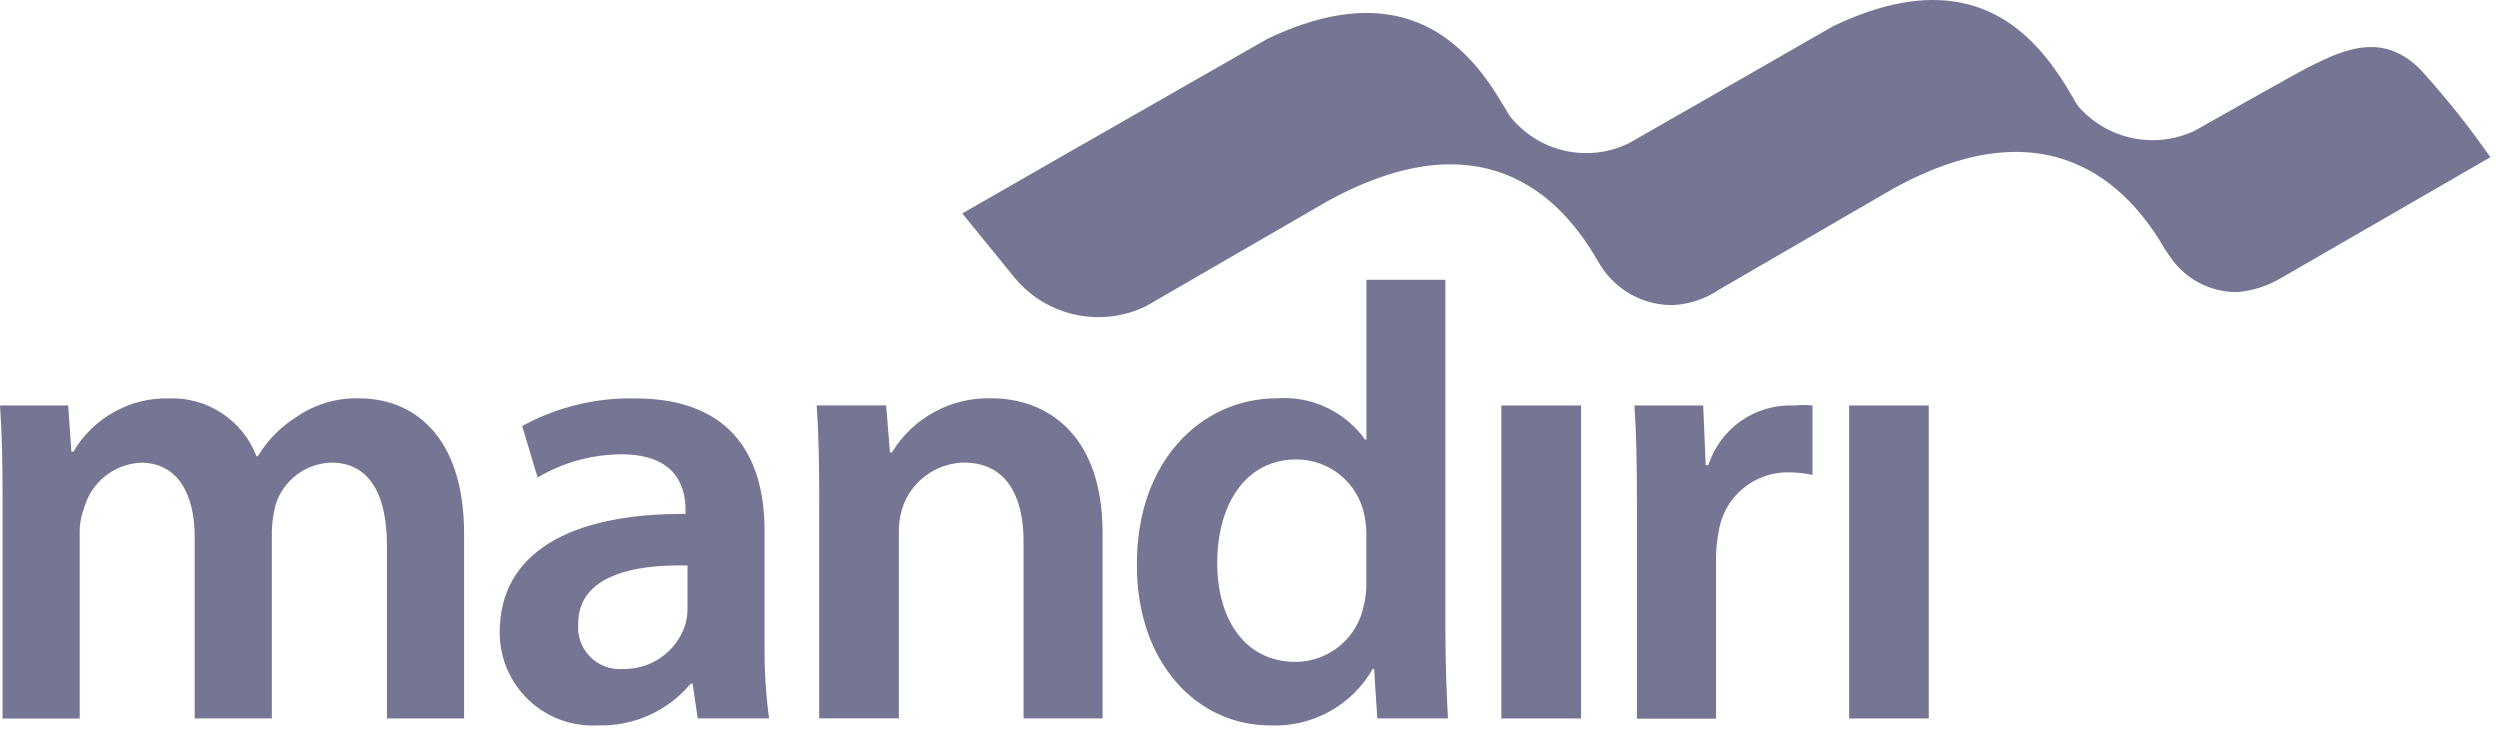
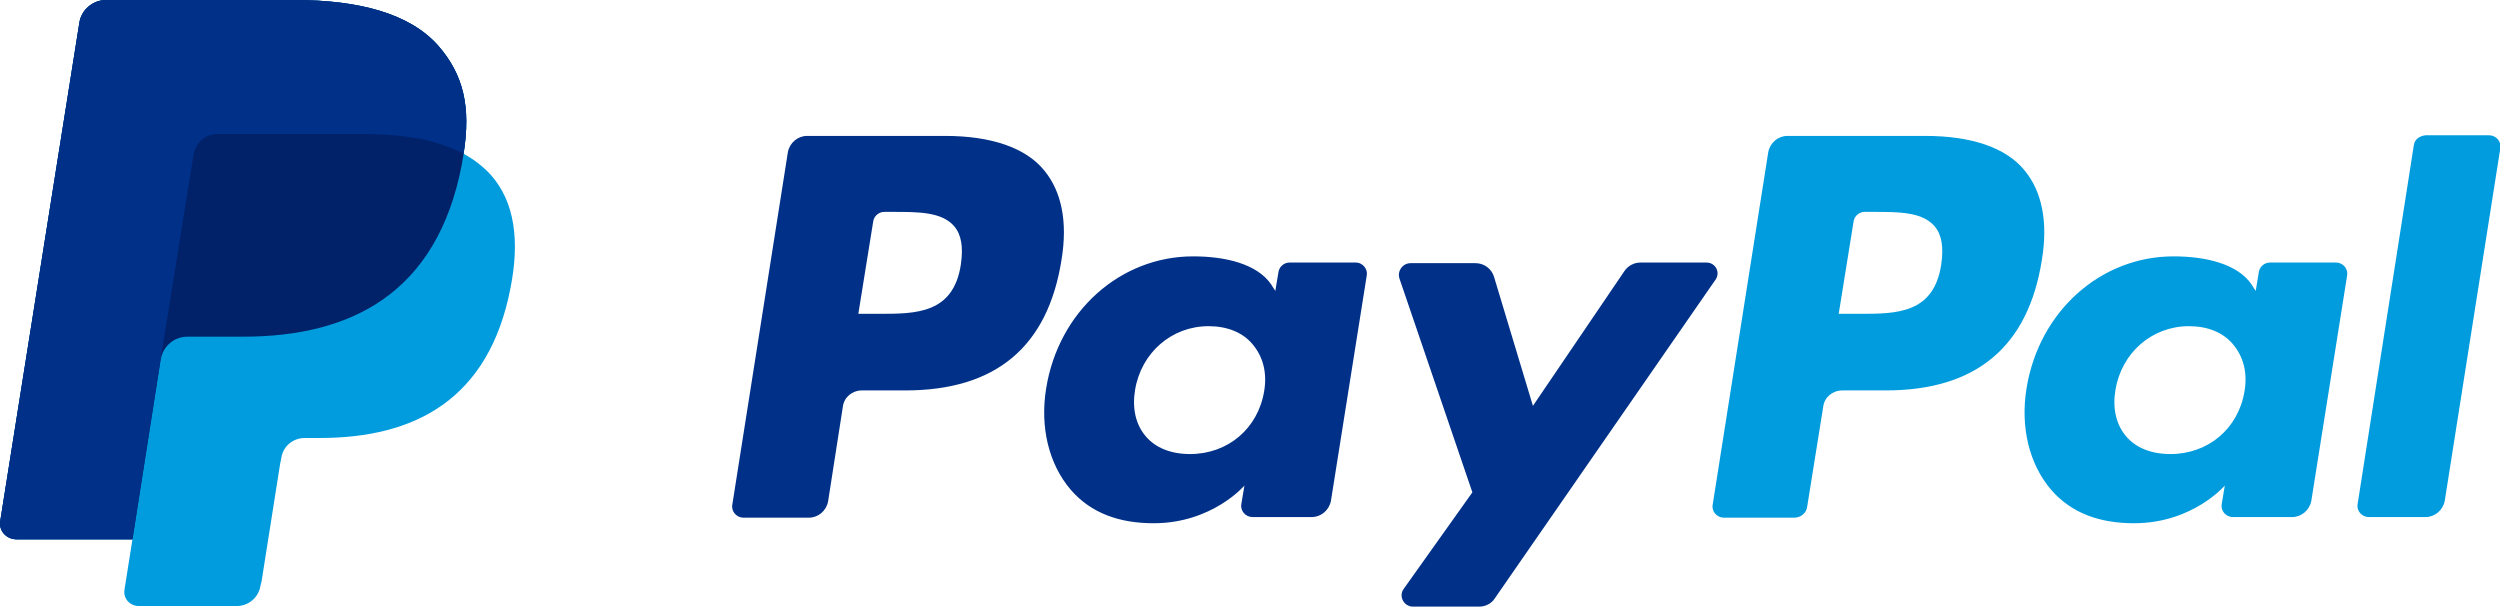
- <svg xmlns="http://www.w3.org/2000/svg" width="108" height="32" viewBox="0 0 108 32" fill="none">
-   <path d="M0.111 21.541C0.111 19.984 0.084 18.681 0 17.516H2.945L3.085 19.516H3.167C3.591 18.794 4.201 18.199 4.934 17.793C5.667 17.387 6.495 17.185 7.332 17.209C8.139 17.187 8.933 17.415 9.604 17.863C10.276 18.311 10.792 18.956 11.081 19.709H11.138C11.552 19.022 12.122 18.442 12.802 18.016C13.599 17.461 14.553 17.178 15.524 17.209C17.774 17.209 20.049 18.736 20.049 23.07V31.037H16.716V23.567C16.716 21.319 15.938 19.984 14.3 19.984C13.765 20.003 13.248 20.186 12.821 20.509C12.393 20.831 12.075 21.278 11.911 21.788C11.811 22.159 11.755 22.54 11.744 22.924V31.034H8.411V23.205C8.411 21.321 7.665 19.988 6.081 19.988C5.522 20.015 4.985 20.218 4.546 20.566C4.108 20.915 3.79 21.392 3.637 21.931C3.502 22.285 3.436 22.662 3.443 23.041V31.041H0.111V21.541ZM33.031 27.788C33.015 28.874 33.079 29.96 33.224 31.036H30.141L29.92 29.536H29.836C29.349 30.119 28.736 30.584 28.043 30.896C27.35 31.208 26.596 31.358 25.836 31.336C25.288 31.368 24.74 31.288 24.225 31.1C23.71 30.912 23.238 30.62 22.84 30.243C22.442 29.866 22.125 29.411 21.91 28.907C21.694 28.403 21.584 27.86 21.587 27.311C21.587 23.893 24.611 22.174 29.612 22.201V21.988C29.612 21.098 29.25 19.627 26.861 19.627C25.581 19.63 24.326 19.975 23.224 20.627L22.558 18.405C24.054 17.585 25.739 17.174 27.444 17.211C31.777 17.211 33.028 19.963 33.028 22.903V27.788H33.031ZM29.698 24.429C27.281 24.372 24.978 24.9 24.978 26.955C24.956 27.216 24.991 27.479 25.081 27.725C25.171 27.971 25.314 28.194 25.499 28.379C25.684 28.564 25.907 28.707 26.153 28.797C26.399 28.887 26.662 28.922 26.923 28.9C27.507 28.91 28.079 28.736 28.558 28.401C29.037 28.067 29.398 27.59 29.589 27.038C29.664 26.795 29.701 26.543 29.7 26.289V24.431L29.698 24.429ZM35.39 21.538C35.39 19.981 35.362 18.678 35.281 17.513H38.281L38.447 19.543H38.531C38.978 18.809 39.611 18.206 40.366 17.796C41.121 17.385 41.972 17.182 42.831 17.206C45.192 17.206 47.631 18.733 47.631 23.012V31.034H44.218V23.403C44.218 21.46 43.495 19.983 41.635 19.983C41.038 19.997 40.459 20.197 39.981 20.556C39.504 20.914 39.15 21.413 38.969 21.983C38.864 22.341 38.817 22.715 38.831 23.088V31.031H35.388V21.541L35.39 21.538ZM62.441 12.083V27.234C62.441 28.622 62.498 30.125 62.552 31.034H59.5L59.36 28.898H59.303C58.861 29.67 58.215 30.305 57.437 30.736C56.659 31.166 55.778 31.375 54.889 31.34C51.667 31.34 49.114 28.592 49.114 24.429C49.084 19.902 51.914 17.206 55.167 17.206C55.901 17.153 56.635 17.289 57.301 17.601C57.967 17.913 58.542 18.39 58.971 18.988H59.029V12.088H62.442L62.441 12.083ZM59.028 23.152C59.028 22.854 59 22.556 58.944 22.263C58.81 21.581 58.443 20.968 57.906 20.527C57.369 20.086 56.696 19.846 56.001 19.848C53.808 19.848 52.584 21.793 52.584 24.319C52.584 26.788 53.807 28.594 55.974 28.594C56.667 28.59 57.337 28.348 57.872 27.907C58.407 27.467 58.774 26.856 58.911 26.177C58.994 25.85 59.032 25.514 59.025 25.177V23.152H59.028ZM64.857 31.038V17.515H68.303V31.038H64.857ZM70.716 21.876C70.716 20.044 70.69 18.737 70.607 17.517H73.578L73.687 20.097H73.8C74.049 19.321 74.546 18.648 75.214 18.182C75.883 17.716 76.686 17.482 77.5 17.517C77.766 17.489 78.034 17.489 78.3 17.517V20.517C77.972 20.444 77.636 20.407 77.3 20.406C76.563 20.387 75.844 20.64 75.28 21.116C74.717 21.591 74.348 22.258 74.243 22.988C74.176 23.337 74.139 23.691 74.133 24.046V31.046H70.716V21.876ZM79.882 31.038V17.515H83.323V31.038H79.882Z" fill="#757693" />
-   <path d="M104.757 3.214C103.057 1.269 101.24 2.15 99.799 2.865C99.193 3.165 94.82 5.643 94.82 5.643C93.991 6.037 93.057 6.153 92.157 5.973C91.257 5.792 90.439 5.326 89.826 4.643C89.756 4.557 89.693 4.466 89.637 4.37L89.466 4.07C89.178 3.571 88.857 3.092 88.507 2.635C88.294 2.358 88.064 2.095 87.817 1.847C86.178 0.192 83.558 -0.967 79.179 1.137C77.106 2.337 70.352 6.197 70.352 6.197C69.495 6.61 68.522 6.72 67.594 6.51C66.666 6.299 65.837 5.779 65.242 5.036C65.214 5.001 65.189 4.963 65.168 4.923L65.085 4.782L64.657 4.082C64.464 3.775 64.257 3.478 64.036 3.191C63.821 2.916 63.59 2.653 63.345 2.405C61.717 0.759 59.111 -0.395 54.77 1.668C52.145 3.168 46.04 6.657 46.04 6.657L41.57 9.22L43.882 12.059C44.559 12.849 45.479 13.392 46.498 13.603C47.517 13.814 48.577 13.681 49.512 13.225C49.512 13.225 57.319 8.704 57.35 8.69C64.025 5.027 67.318 8.527 68.775 10.86C68.826 10.933 68.866 11.012 68.912 11.083C68.931 11.111 68.942 11.137 68.958 11.165L69.122 11.435C69.453 11.976 69.919 12.421 70.474 12.727C71.029 13.033 71.654 13.189 72.288 13.18C72.989 13.141 73.667 12.913 74.25 12.521L81.804 8.139L81.82 8.132C88.579 4.424 91.928 8.153 93.359 10.486C93.47 10.685 93.592 10.876 93.726 11.06C94.045 11.544 94.48 11.94 94.991 12.212C95.502 12.484 96.073 12.624 96.652 12.619C97.314 12.562 97.956 12.357 98.528 12.019L107.584 6.792C106.715 5.544 105.771 4.351 104.757 3.218V3.214Z" fill="#757693" />
+ <svg xmlns="http://www.w3.org/2000/svg" t="1728815735582" class="icon" viewBox="0 0 4220 1024" version="1.1" p-id="17656" width="1055" height="256">
+   <path d="M3249.723 229.409h-232.538c-15.642 0-29.198 11.47-32.326 27.112l-93.849 595.422c-2.086 11.47 7.299 21.898 18.77 21.898h118.876c11.47 0 20.855-8.342 21.898-18.77l27.112-168.929c2.086-15.642 15.642-27.112 32.326-27.112h72.994c153.287 0 240.88-74.037 263.821-221.067 10.428-63.609 0-114.705-29.198-150.159-31.283-38.582-89.678-58.395-167.886-58.395z m27.112 216.896c-12.513 83.422-76.122 83.422-137.646 83.422h-35.454l25.026-155.373c1.043-9.385 9.385-16.684 18.77-16.684h15.642c41.711 0 81.336 0 102.191 23.984 12.513 14.599 15.642 35.454 11.47 64.652z" fill="#009CDE" p-id="17657" />
+   <path d="M1594.847 229.409h-232.538c-15.642 0-29.198 11.47-32.326 27.112l-93.849 595.422c-2.086 11.47 7.299 21.898 18.77 21.898h110.534c15.642 0 29.198-11.47 32.326-27.112l25.026-160.587c2.086-15.642 15.642-27.112 32.326-27.112h72.994c153.287 0 240.88-74.037 263.821-221.067 10.428-63.609 0-114.705-29.198-150.159-31.283-38.582-89.678-58.395-167.886-58.395z m27.112 216.896c-12.513 83.422-76.122 83.422-137.646 83.422h-35.454l25.026-155.373c1.043-9.385 9.385-16.684 18.77-16.684h15.642c41.711 0 81.336 0 102.191 23.984 12.513 14.599 15.642 35.454 11.47 64.652zM2288.289 443.177h-111.576c-9.385 0-17.727 7.299-18.77 16.684l-5.214 31.283-7.299-11.47c-23.984-34.411-77.165-46.925-131.389-46.925-123.047 0-227.324 92.807-248.179 223.153-10.428 64.652 4.171 127.218 41.711 171.014 34.411 39.625 82.379 56.31 139.731 56.31 99.063 0 153.287-63.609 153.287-63.609l-5.214 31.283c-2.086 11.47 7.299 21.898 18.77 21.898h100.106c15.642 0 29.198-11.47 32.326-27.112l60.481-380.611c2.086-10.428-6.257-21.898-18.77-21.898z m-154.33 216.896c-10.428 63.609-61.523 106.363-125.132 106.363-32.326 0-58.395-10.428-75.079-30.24-16.684-19.813-22.941-46.925-17.727-78.208 10.428-62.566 61.523-107.405 124.09-107.405 31.283 0 57.352 10.428 74.037 30.24 17.727 20.855 25.026 47.967 19.813 79.251z" fill="#003087" p-id="17658" />
+   <path d="M3943.165 443.177h-111.576c-9.385 0-17.727 7.299-18.77 16.684l-5.214 31.283-7.299-11.47c-23.984-34.411-77.165-46.925-131.389-46.925-123.047 0-227.324 92.807-248.179 223.153-10.428 64.652 4.171 127.218 41.711 171.014 34.411 39.625 82.379 56.31 139.731 56.31 99.063 0 153.287-63.609 153.287-63.609l-5.214 31.283c-2.086 11.47 7.299 21.898 18.77 21.898h100.106c15.642 0 29.198-11.47 32.326-27.112l60.481-380.611c2.086-10.428-6.257-21.898-18.77-21.898z m-154.33 216.896c-10.428 63.609-61.523 106.363-125.132 106.363-32.326 0-58.395-10.428-75.079-30.24-16.684-19.813-22.941-46.925-17.727-78.208 10.428-62.566 61.523-107.405 124.09-107.405 31.283 0 57.352 10.428 74.037 30.24 17.727 20.855 25.026 47.967 19.813 79.251z" fill="#009CDE" p-id="17659" />
+   <path d="M2880.582 443.177h-111.576c-10.428 0-20.855 5.214-27.112 14.599l-154.33 227.324-65.695-217.939c-4.171-13.556-16.684-22.941-31.283-22.941h-109.491c-13.556 0-22.941 13.556-18.77 26.069l123.047 360.798-115.747 162.672c-9.385 12.513 0 30.24 15.642 30.24h111.576c10.428 0 20.855-5.214 26.069-13.556l371.226-535.984c11.47-13.556 2.086-31.283-13.556-31.283z" fill="#003087" p-id="17660" />
+   <path d="M4074.554 245.051l-94.892 605.849c-2.086 11.47 7.299 21.898 18.77 21.898h95.935c15.642 0 29.198-11.47 32.326-27.112l93.849-595.422c2.086-11.47-7.299-21.898-18.77-21.898h-107.405c-10.428 1.043-18.77 7.299-19.813 16.684z" fill="#009CDE" p-id="17661" />
+   <path d="M782.529 259.65c12.513-79.251 0-133.475-42.754-182.485C691.808 22.941 606.301 0 496.81 0H178.765c-21.898 0-41.711 16.684-44.839 38.582L0.452 879.055c-3.128 16.684 10.428 31.283 27.112 31.283h196.041l-13.556 85.507c-2.086 14.599 9.385 27.112 23.984 27.112h165.8c19.813 0 36.497-14.599 39.625-33.369l2.086-8.342 31.283-198.126 2.086-10.428c3.128-19.813 19.813-33.369 39.625-33.369h25.026c160.587 0 285.719-64.652 322.216-253.393 15.642-79.251 7.299-144.945-33.369-190.827-12.513-13.556-28.155-26.069-45.882-35.454" fill="#009CDE" p-id="17662" />
+   <path d="M782.529 259.65c12.513-79.251 0-133.475-42.754-182.485C691.808 22.941 606.301 0 496.81 0H178.765c-21.898 0-41.711 16.684-44.839 38.582L0.452 879.055c-3.128 16.684 10.428 31.283 27.112 31.283h196.041l49.01-312.831-1.043 9.385c3.128-21.898 21.898-38.582 44.839-38.582h93.849c183.527 0 327.43-74.037 369.141-289.89l3.128-18.77" fill="#012169" p-id="17663" />
+   <path d="M326.839 260.692c2.086-13.556 10.428-23.984 21.898-30.24 5.214-2.086 11.47-4.171 16.684-4.171h250.265c29.198 0 57.352 2.086 82.379 6.257 7.299 1.043 14.599 2.086 20.855 4.171 7.299 1.043 13.556 3.128 19.813 5.214l9.385 3.128c12.513 4.171 23.984 9.385 34.411 14.599 12.513-79.251 0-133.475-42.754-182.485C691.808 22.941 606.301 0 496.81 0H178.765c-21.898 0-41.711 16.684-44.839 38.582L0.452 879.055c-3.128 16.684 10.428 31.283 27.112 31.283h196.041l49.01-312.831L326.839 260.692z" fill="#003087" p-id="17664" />
</svg>
